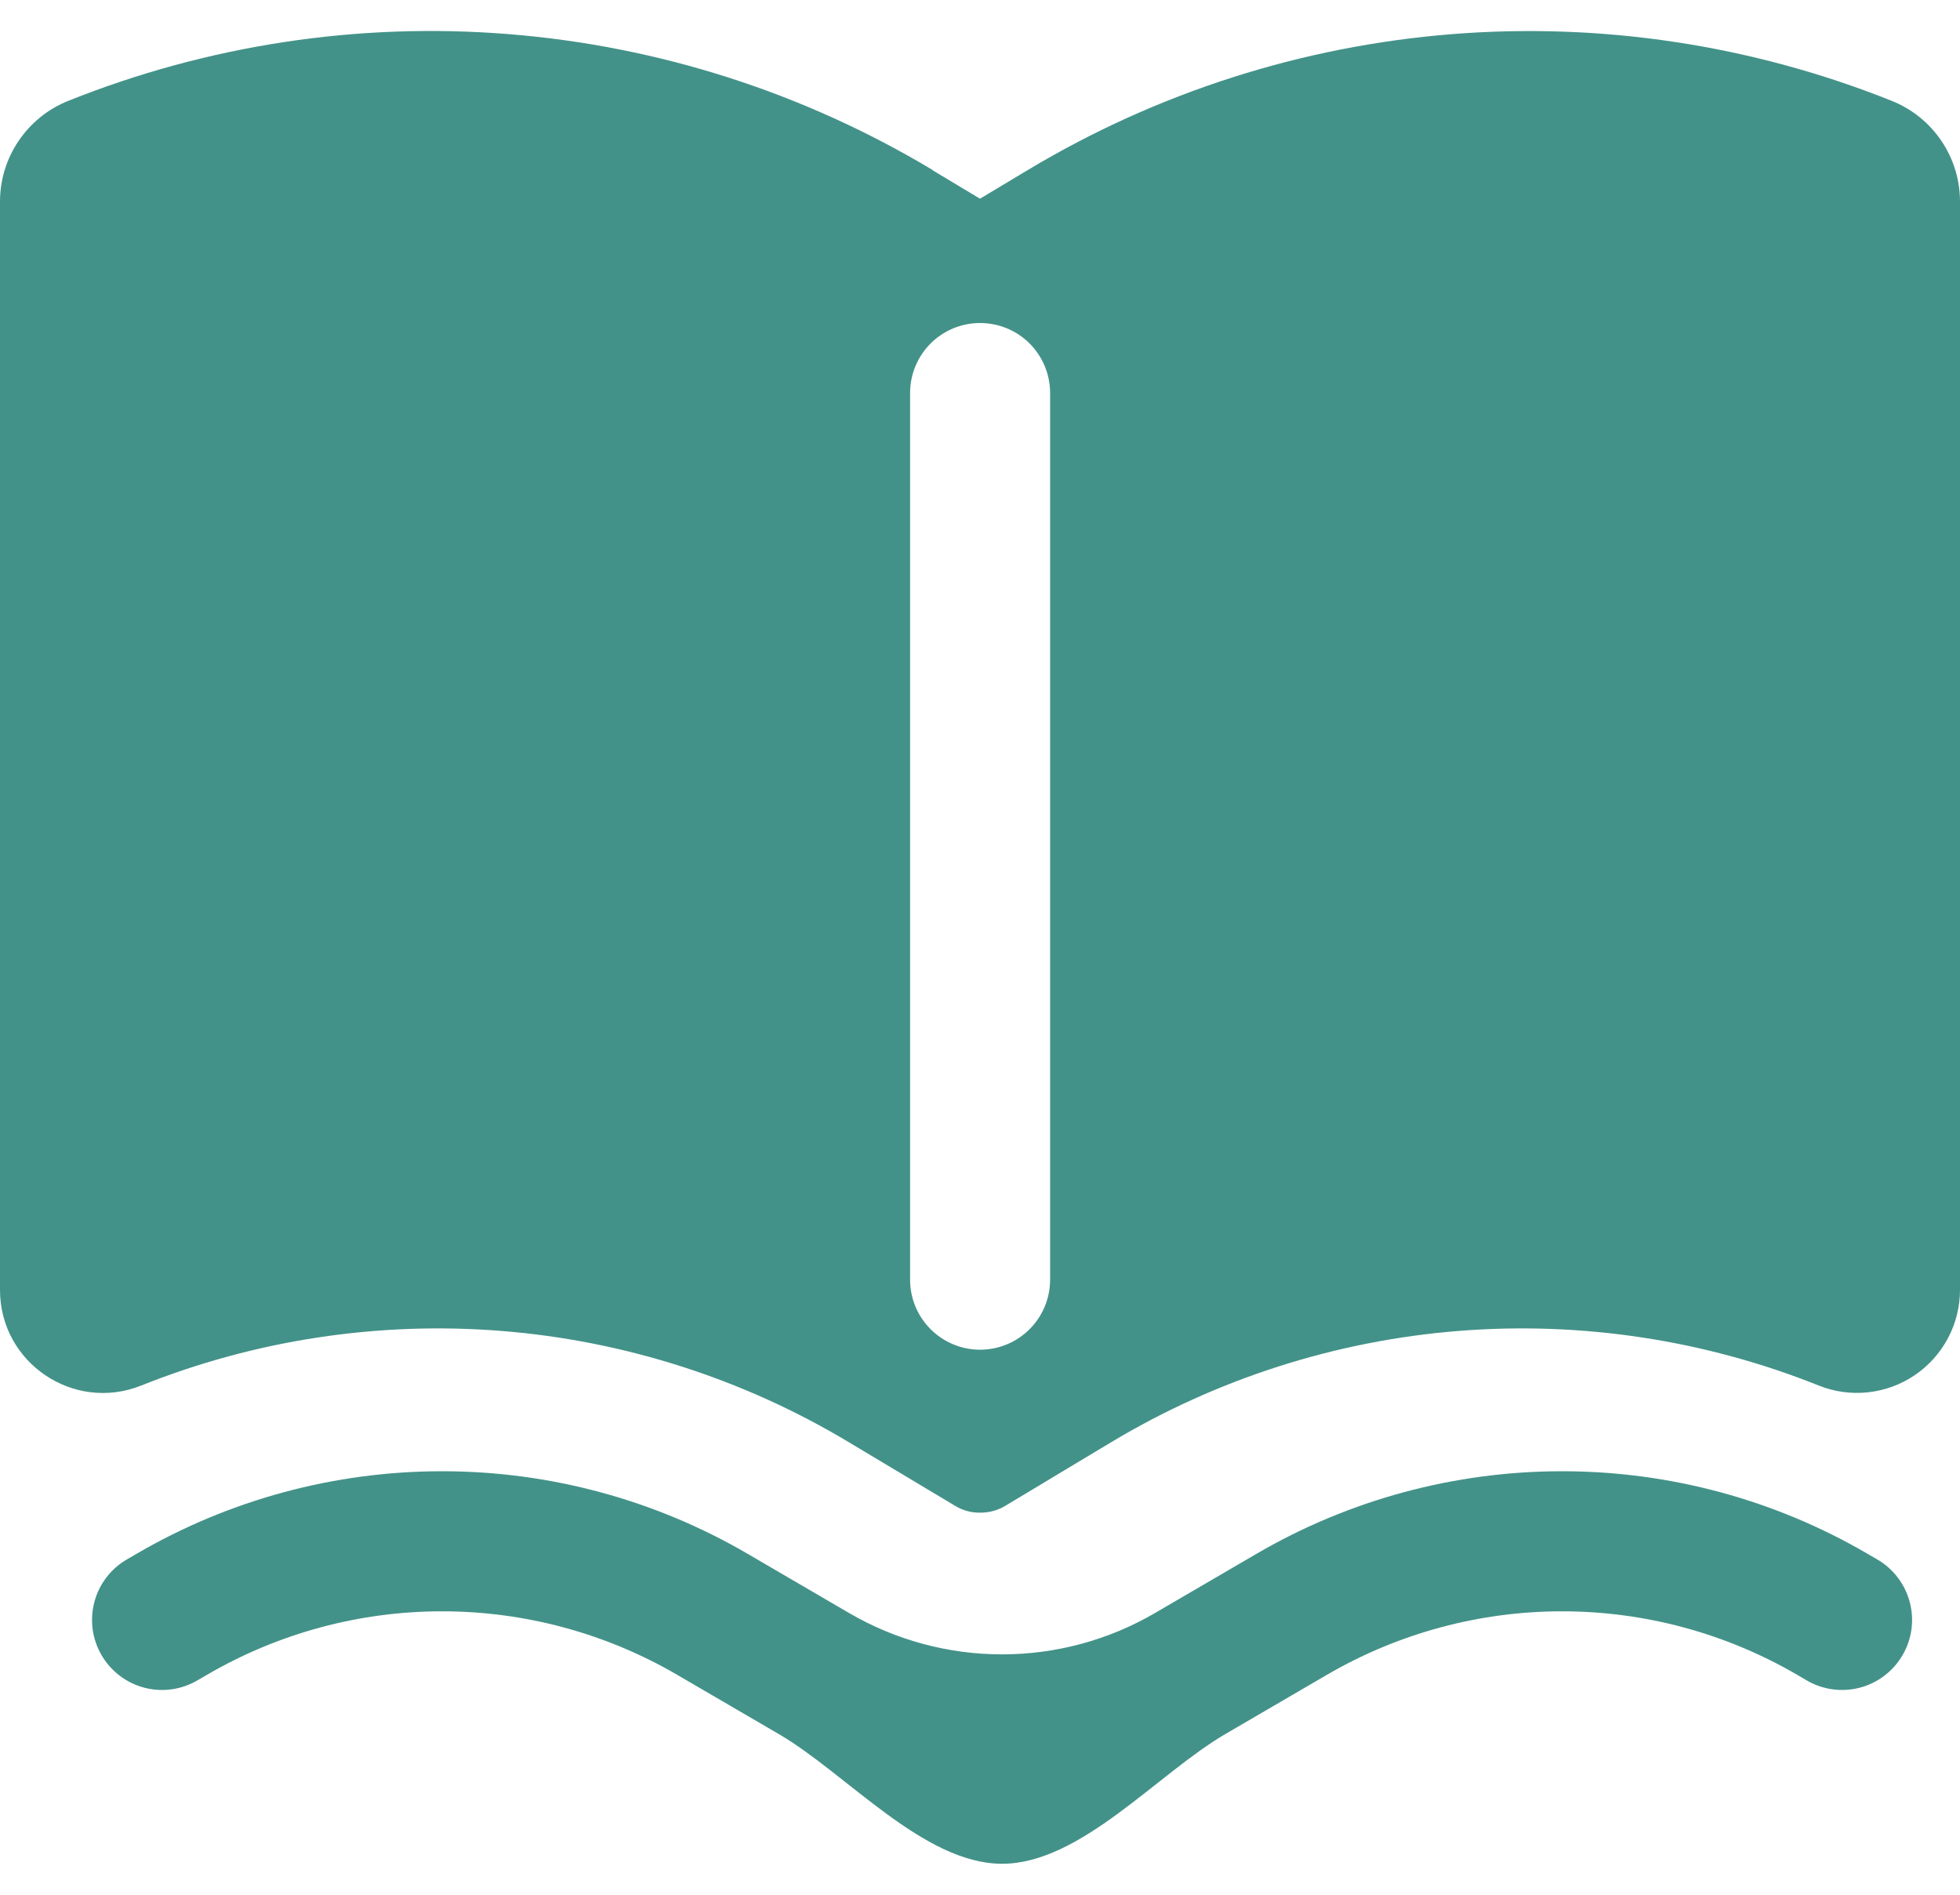
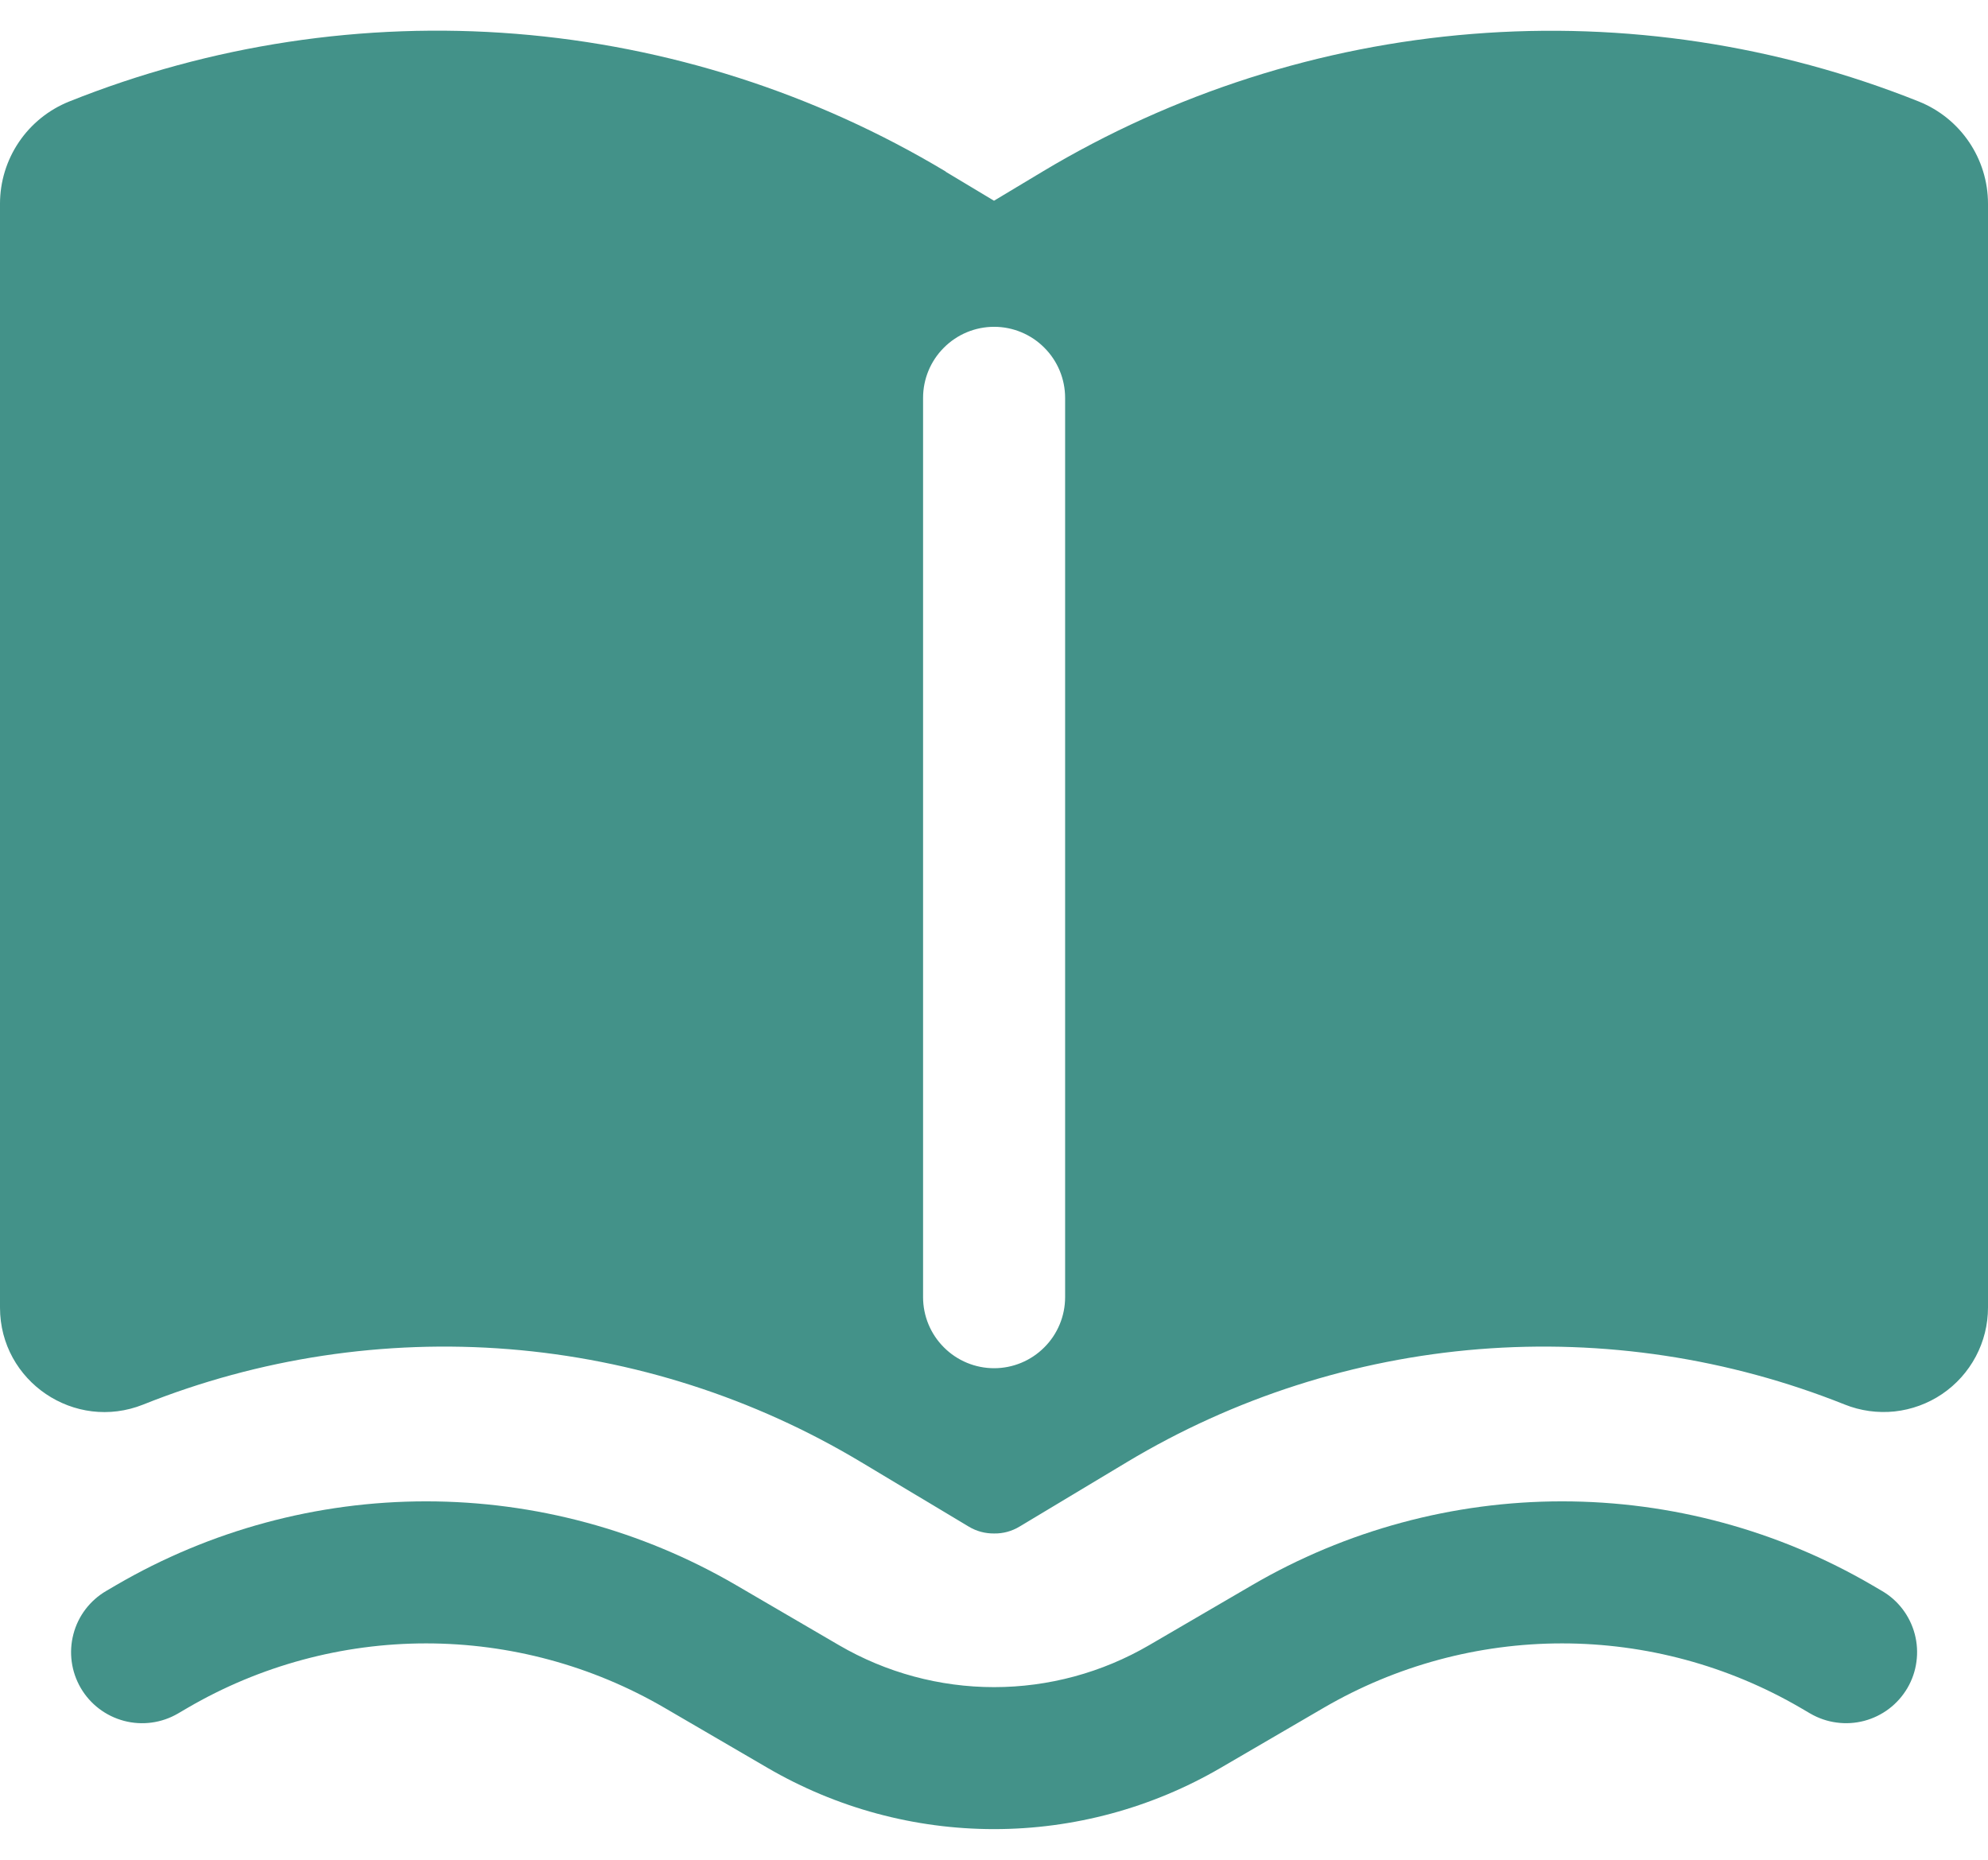
- <svg xmlns="http://www.w3.org/2000/svg" width="30" height="29" viewBox="0 0 30 29" fill="none">
-   <path d="M2.088 23.783C3.508 22.954 5.122 22.518 6.766 22.518C8.41 22.518 10.025 22.954 11.445 23.783L12.998 24.689C13.708 25.103 14.515 25.321 15.338 25.321C16.16 25.321 16.967 25.103 17.677 24.689L19.23 23.783C20.651 22.954 22.265 22.518 23.909 22.518C25.553 22.518 27.168 22.954 28.587 23.783L28.735 23.869C28.856 23.939 28.963 24.034 29.048 24.146C29.133 24.258 29.195 24.385 29.231 24.521C29.267 24.658 29.276 24.799 29.257 24.939C29.238 25.078 29.191 25.213 29.12 25.334C29.049 25.456 28.955 25.562 28.843 25.647C28.731 25.733 28.604 25.795 28.467 25.831C28.331 25.866 28.189 25.875 28.05 25.856C27.911 25.837 27.776 25.791 27.655 25.72L27.508 25.634C26.415 24.997 25.173 24.662 23.909 24.662C22.645 24.662 21.403 24.997 20.31 25.634L18.756 26.54C17.718 27.145 16.539 28.526 15.338 28.526C14.136 28.526 12.957 27.145 11.919 26.54L10.365 25.634C9.272 24.997 8.031 24.662 6.766 24.662C5.502 24.662 4.26 24.997 3.168 25.634L3.02 25.72C2.775 25.863 2.483 25.903 2.208 25.831C1.933 25.758 1.698 25.58 1.555 25.334C1.411 25.089 1.372 24.796 1.444 24.521C1.516 24.247 1.695 24.012 1.94 23.869L2.088 23.783Z" fill="#439289" />
-   <path fill-rule="evenodd" clip-rule="evenodd" d="M14.273 2.601C12.299 1.417 10.077 0.705 7.782 0.522C5.488 0.338 3.182 0.688 1.044 1.544C0.736 1.667 0.472 1.88 0.286 2.155C0.099 2.43 -6.01249e-05 2.754 2.7269e-08 3.086V19.744C2.7269e-08 20.858 1.127 21.621 2.163 21.206C3.913 20.506 5.801 20.221 7.68 20.371C9.559 20.522 11.378 21.105 12.994 22.075L14.616 23.046C14.74 23.122 14.873 23.154 15 23.152C15.136 23.154 15.27 23.118 15.386 23.048L17.006 22.075C18.622 21.105 20.441 20.522 22.32 20.371C24.199 20.221 26.087 20.506 27.837 21.206C28.076 21.302 28.335 21.338 28.592 21.31C28.848 21.282 29.094 21.193 29.307 21.048C29.52 20.904 29.695 20.709 29.816 20.481C29.937 20.254 30 20 30 19.742V3.086C30 2.406 29.586 1.796 28.956 1.544C26.819 0.689 24.512 0.339 22.218 0.523C19.923 0.707 17.702 1.419 15.729 2.604L15 3.041L14.271 2.604L14.273 2.601ZM16.073 6.015C16.073 5.731 15.96 5.458 15.759 5.257C15.558 5.056 15.286 4.944 15.001 4.944C14.717 4.944 14.445 5.056 14.244 5.257C14.043 5.458 13.93 5.731 13.93 6.015V19.586C13.93 19.871 14.043 20.143 14.244 20.344C14.445 20.545 14.717 20.658 15.001 20.658C15.286 20.658 15.558 20.545 15.759 20.344C15.96 20.143 16.073 19.871 16.073 19.586V6.015Z" fill="#439289" />
+ <svg xmlns="http://www.w3.org/2000/svg" width="31" height="29" viewBox="0 0 31 29" fill="none">
+   <path fill-rule="evenodd" clip-rule="evenodd" d="M14.749 2.676C12.709 1.452 10.413 0.717 8.042 0.527C5.671 0.338 3.288 0.699 1.079 1.583C0.76 1.711 0.487 1.931 0.295 2.215C0.103 2.499 -6.21291e-05 2.834 2.8178e-08 3.177V20.39C2.8178e-08 21.541 1.165 22.329 2.235 21.901C4.043 21.178 5.995 20.883 7.936 21.038C9.878 21.194 11.757 21.797 13.427 22.799L15.103 23.803C15.231 23.881 15.369 23.913 15.5 23.912C15.64 23.915 15.779 23.877 15.899 23.804L17.573 22.799C19.243 21.797 21.122 21.194 23.064 21.038C25.005 20.883 26.956 21.178 28.765 21.901C29.012 22 29.28 22.037 29.545 22.009C29.81 21.98 30.063 21.887 30.284 21.738C30.505 21.588 30.685 21.387 30.81 21.152C30.935 20.917 31 20.655 31 20.388V3.177C31 2.475 30.572 1.844 29.921 1.583C27.712 0.7 25.329 0.339 22.959 0.529C20.587 0.719 18.293 1.455 16.253 2.678L15.5 3.13L14.747 2.678L14.749 2.676ZM16.609 6.204C16.609 5.91 16.492 5.628 16.284 5.421C16.077 5.213 15.795 5.096 15.502 5.096C15.208 5.096 14.926 5.213 14.719 5.421C14.511 5.628 14.394 5.91 14.394 6.204V20.227C14.394 20.521 14.511 20.803 14.719 21.01C14.926 21.218 15.208 21.335 15.502 21.335C15.795 21.335 16.077 21.218 16.284 21.01C16.492 20.803 16.609 20.521 16.609 20.227V6.204Z" fill="#439289" />
+   <path d="M1.81 24.718C3.277 23.862 4.945 23.411 6.644 23.411C8.343 23.411 10.011 23.862 11.479 24.718L13.083 25.654C13.817 26.082 14.652 26.308 15.501 26.308C16.351 26.308 17.185 26.082 17.919 25.654L19.524 24.718C20.991 23.862 22.66 23.411 24.358 23.411C26.057 23.411 27.726 23.862 29.193 24.718L29.345 24.807C29.471 24.88 29.581 24.977 29.669 25.093C29.757 25.209 29.821 25.341 29.858 25.481C29.895 25.622 29.904 25.769 29.884 25.913C29.865 26.057 29.817 26.196 29.744 26.321C29.67 26.447 29.573 26.557 29.457 26.645C29.341 26.733 29.209 26.797 29.069 26.834C28.928 26.871 28.782 26.88 28.638 26.86C28.494 26.841 28.355 26.793 28.229 26.72L28.077 26.631C26.948 25.973 25.665 25.626 24.358 25.626C23.052 25.626 21.769 25.973 20.64 26.631L19.034 27.567C17.962 28.192 16.743 28.522 15.501 28.522C14.26 28.522 13.041 28.192 11.969 27.567L10.363 26.631C9.234 25.973 7.951 25.626 6.644 25.626C5.338 25.626 4.054 25.973 2.926 26.631L2.774 26.72C2.52 26.868 2.218 26.909 1.934 26.834C1.65 26.759 1.407 26.575 1.259 26.321C1.111 26.067 1.07 25.765 1.145 25.481C1.219 25.197 1.404 24.955 1.658 24.807L1.81 24.718Z" fill="#439289" />
</svg>
